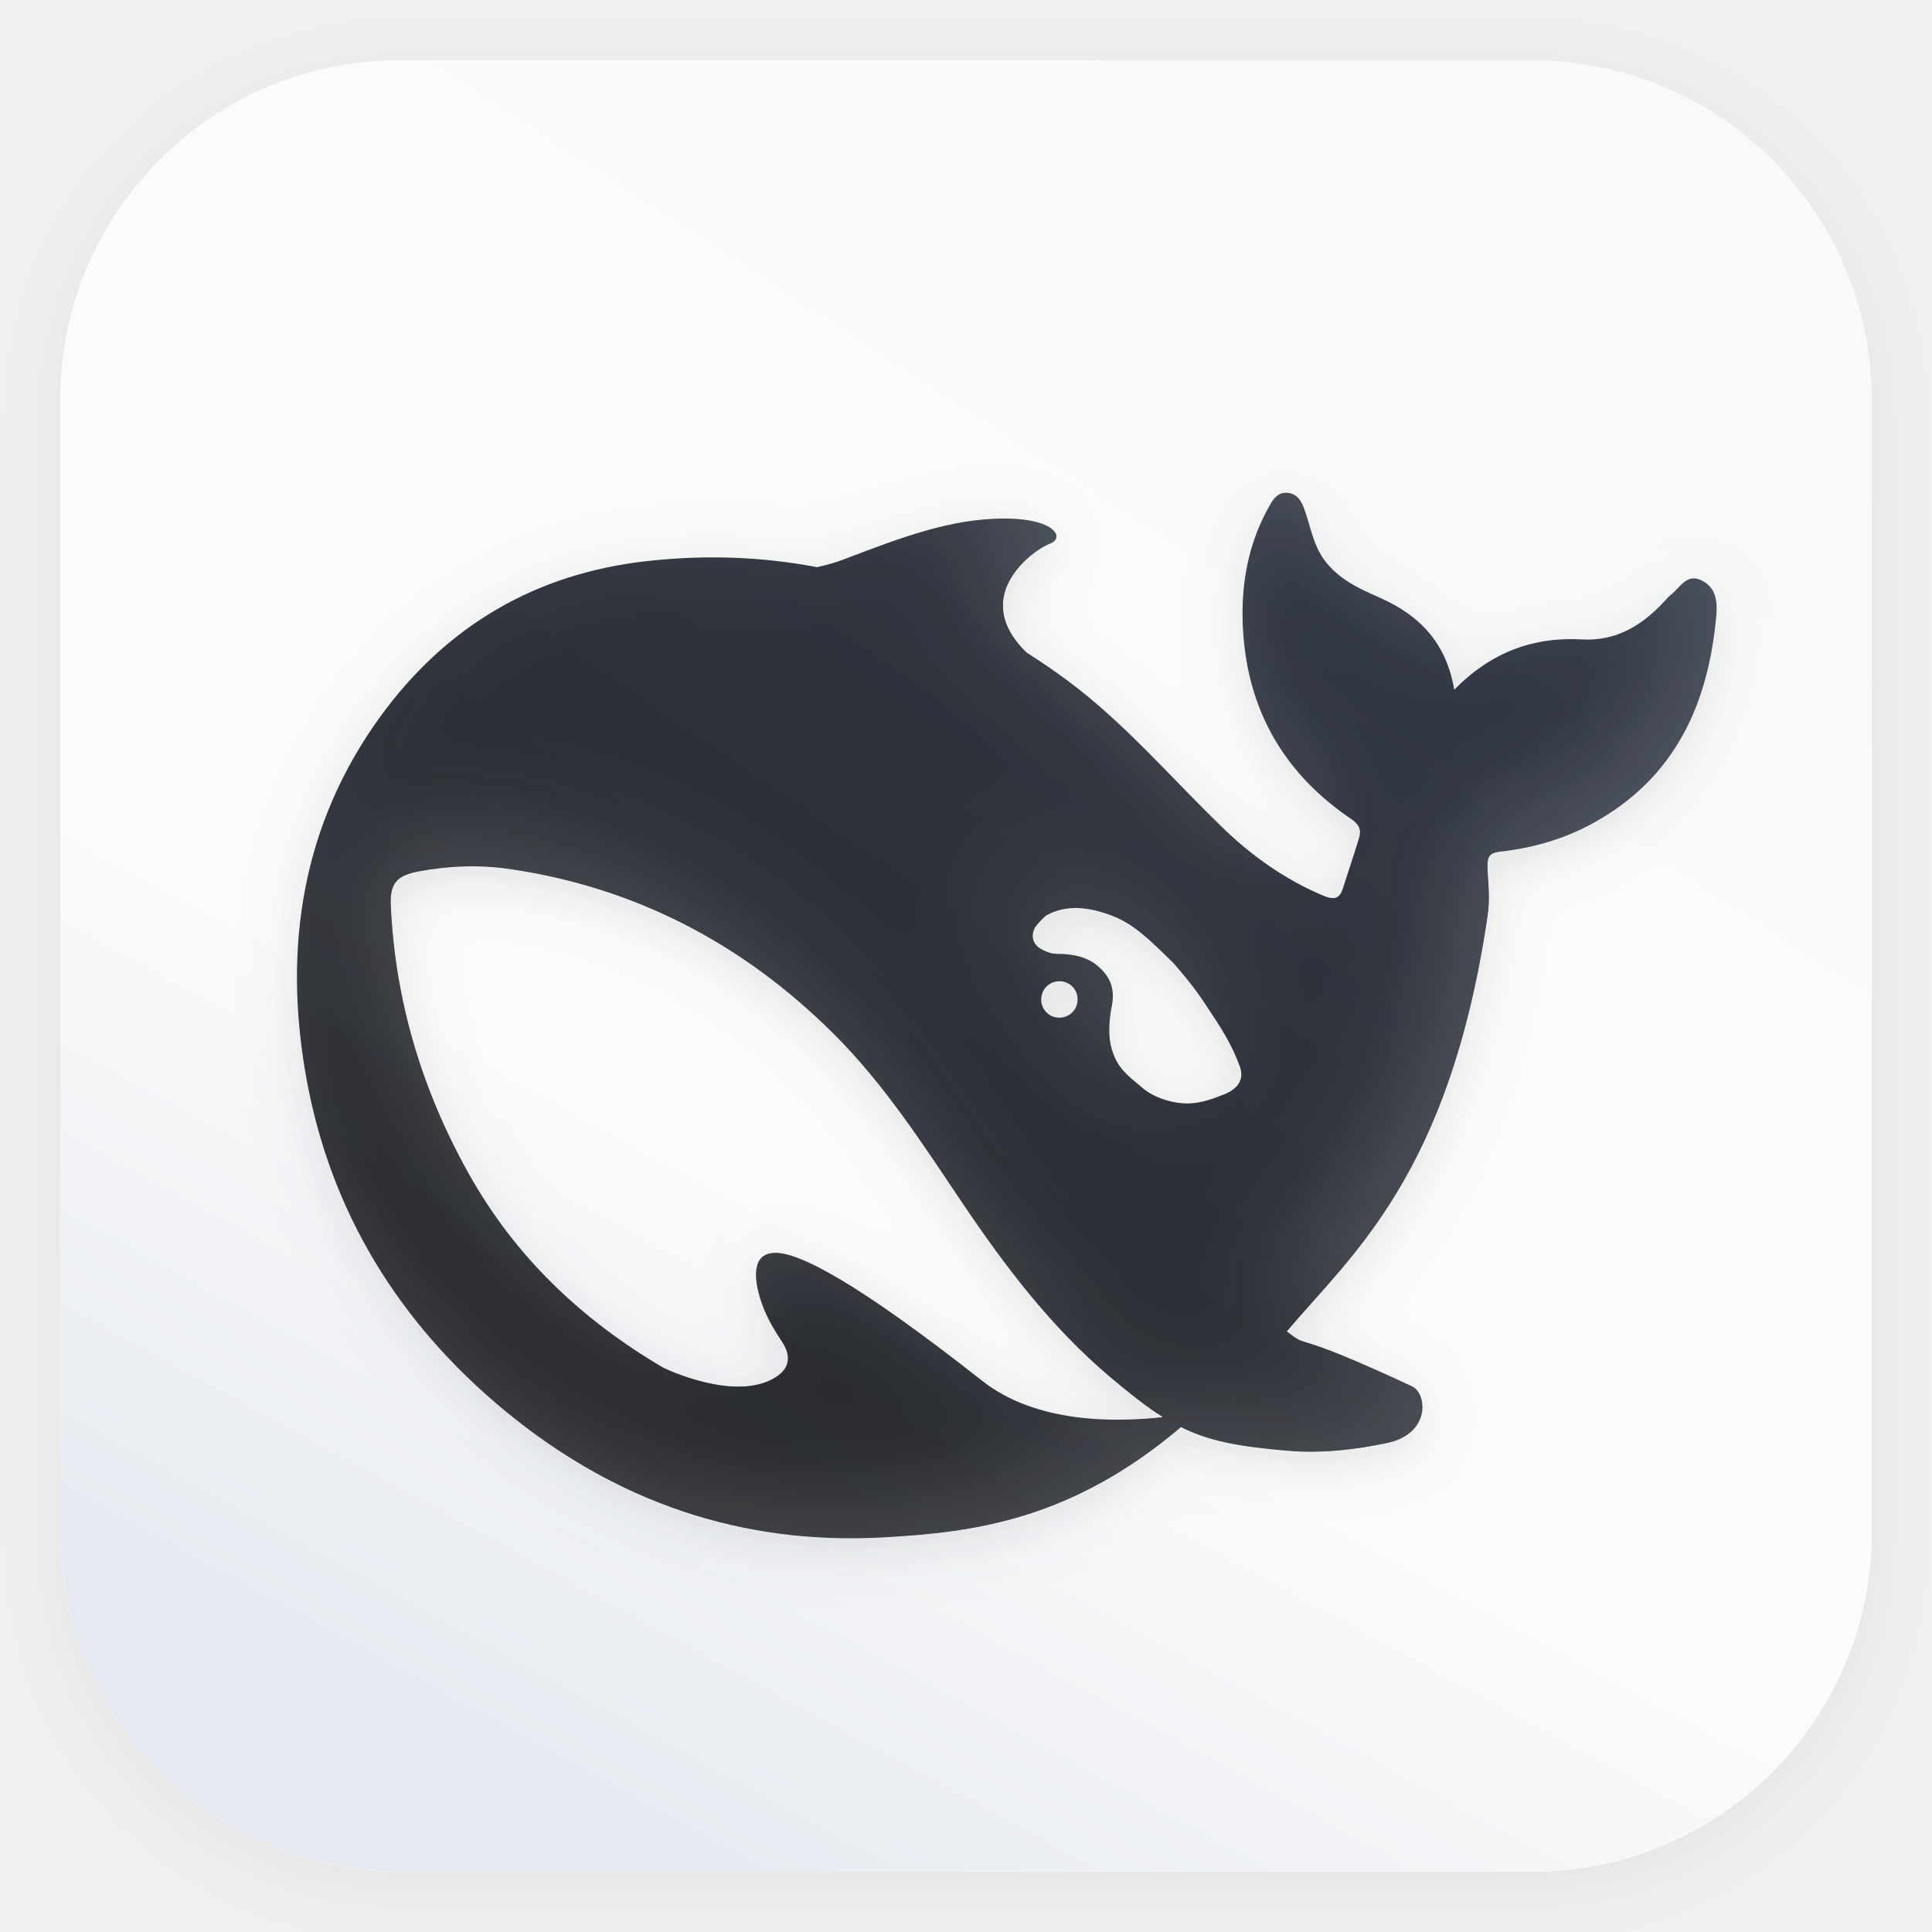
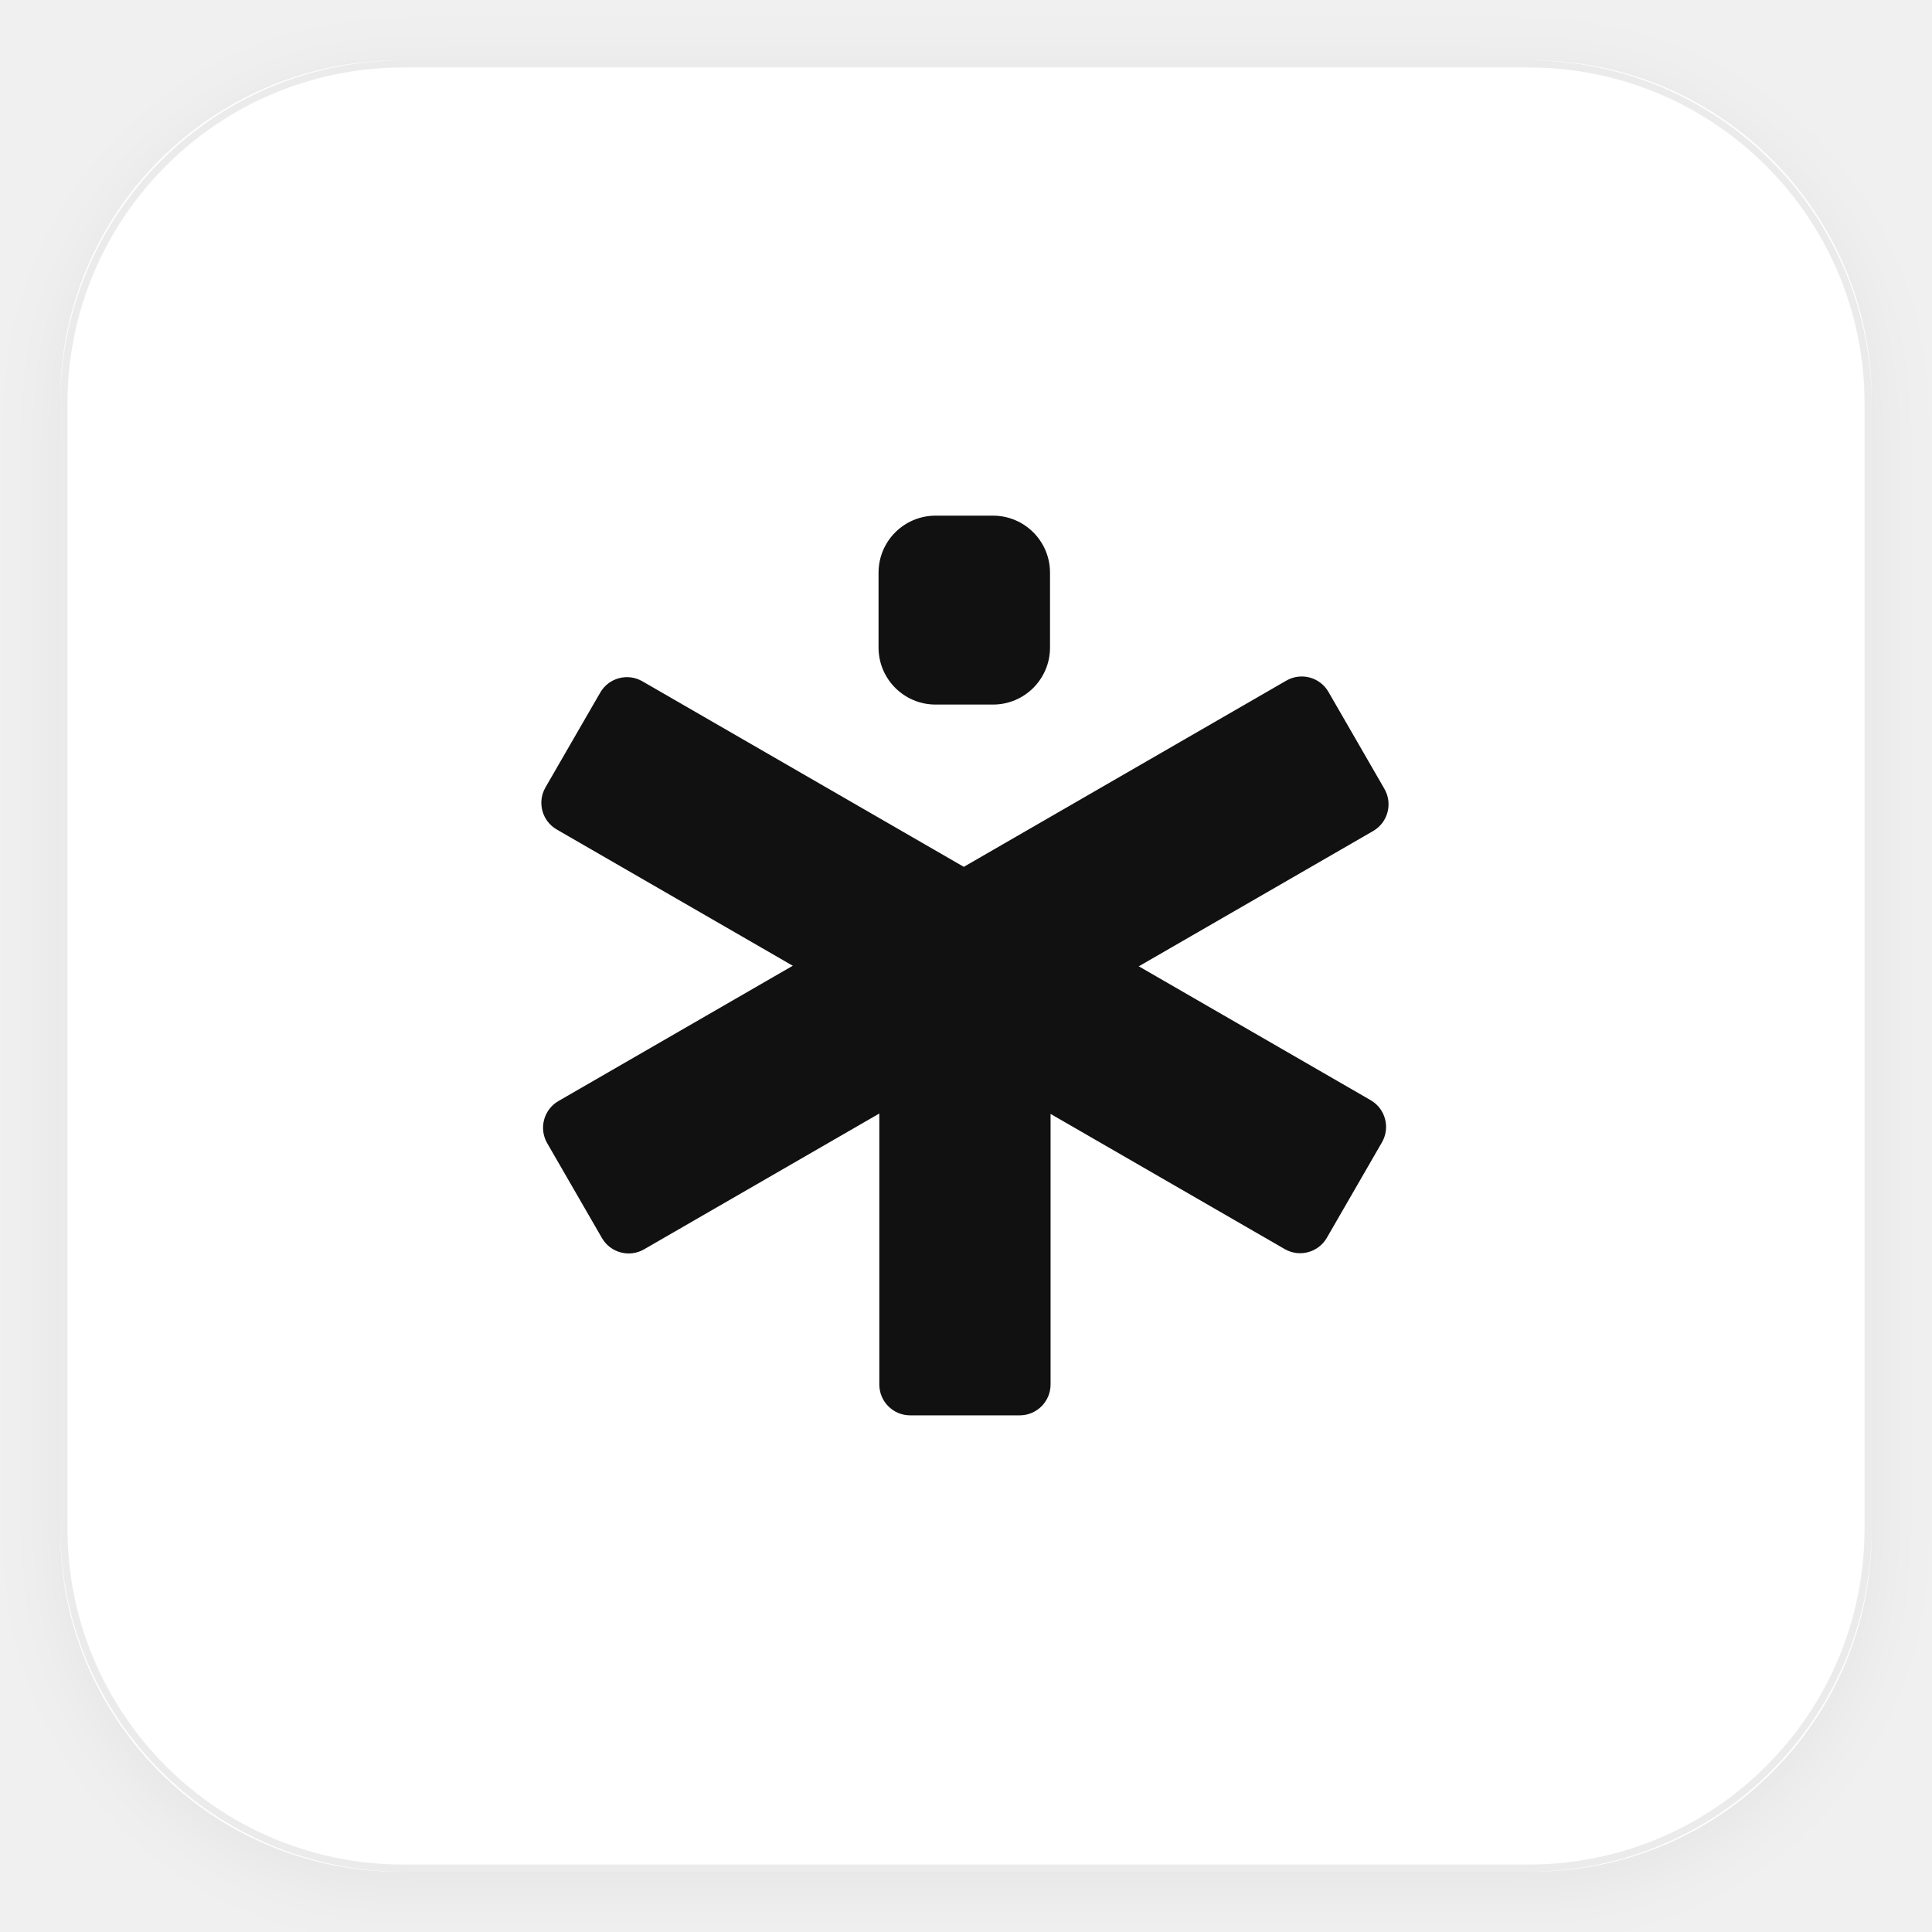
<svg xmlns="http://www.w3.org/2000/svg" width="1024" height="1024" viewBox="0 0 1024 1024" fill="none">
  <g transform="translate(32 32) scale(0.9375) translate(-40 -32)">
-     <g filter="url(#filter0_d_1637_371)">
-       <rect rx="192" width="1024" height="1024" transform="translate(40 32)" fill="#FBFBFB" />
-       <rect rx="192" width="1024" height="1024" transform="translate(40 32)" fill="url(#paint0_linear_1637_371)" fill-opacity="0.4" />
-       <rect rx="192" width="1024" height="1024" transform="translate(40 32)" fill="url(#paint1_linear_1637_371)" fill-opacity="0.8" />
-       <g id="tray-glyph" filter="url(#filter1_ddi_1637_371)">
-         <path d="M968.002 326.025C959.5 321.85 955.842 329.804 950.865 333.835C949.162 335.143 947.722 336.834 946.283 338.393C933.859 351.673 919.336 360.407 900.376 359.363C872.649 357.804 848.963 366.525 828.035 387.759C823.586 361.583 808.812 345.951 786.313 335.936C774.536 330.729 762.64 325.51 754.401 314.186C748.645 306.112 747.074 297.127 744.195 288.274C742.36 282.936 740.538 277.465 734.385 276.554C727.718 275.51 725.103 281.112 722.476 285.803C712.006 304.95 707.952 326.039 708.349 347.405C709.26 395.463 729.54 433.742 769.823 460.962C774.404 464.094 775.579 467.212 774.14 471.771C771.394 481.153 768.119 490.257 765.241 499.639C763.406 505.624 760.66 506.933 754.256 504.329C732.154 495.08 713.049 481.417 696.175 464.874C667.524 437.138 641.633 406.536 609.325 382.566C601.733 376.964 594.154 371.758 586.298 366.802C553.33 334.773 590.616 308.464 599.251 305.333C608.282 302.082 602.393 290.877 573.214 291.009C544.048 291.141 517.364 300.906 483.353 313.935C478.389 315.891 473.147 317.318 467.786 318.494C436.917 312.64 404.873 311.332 371.377 315.111C308.332 322.141 257.975 351.964 220.953 402.876C176.471 464.081 166.014 533.624 178.835 606.153C192.302 682.594 231.291 745.887 291.194 795.372C353.328 846.68 424.876 871.813 506.498 866.99C556.076 864.122 611.279 857.489 673.532 804.74C689.23 812.55 705.708 815.681 733.052 818.02C754.111 819.976 774.391 816.976 790.076 813.726C814.674 808.519 812.971 785.726 804.072 781.564C731.995 747.962 747.826 761.638 733.435 750.565C770.06 707.198 825.263 662.139 846.85 516.156C848.553 504.567 847.114 497.273 846.85 487.892C846.718 482.157 848.025 479.95 854.574 479.303C872.623 477.215 890.156 472.273 906.238 463.42C952.938 437.892 971.765 395.965 976.215 345.7C976.875 338.01 976.083 330.069 967.976 326.039L968.002 326.025ZM561.067 778.432C491.222 723.477 457.343 705.374 443.347 706.154C430.263 706.933 432.626 721.918 435.505 731.682C438.515 741.315 442.436 747.962 447.929 756.418C451.718 762.021 454.346 770.345 444.14 776.609C421.641 790.549 382.533 771.918 380.698 771.006C335.174 744.182 297.109 708.757 270.293 660.316C244.389 613.698 229.35 563.685 226.868 510.302C226.208 497.406 230.01 492.847 242.831 490.508C259.704 487.376 277.106 486.729 293.98 489.2C365.264 499.625 425.959 531.523 476.844 582.052C505.878 610.831 527.861 645.213 550.491 678.815C574.561 714.492 600.452 748.49 633.42 776.358C645.066 786.122 654.348 793.548 663.247 799.019C636.431 802.018 591.698 802.666 561.08 778.445L561.067 778.432ZM594.55 562.905C594.55 557.171 599.132 552.625 604.888 552.625C606.195 552.625 607.371 552.876 608.414 553.273C609.853 553.801 611.16 554.581 612.203 555.744C614.038 557.567 615.081 560.17 615.081 562.905C615.081 568.64 610.5 573.185 604.743 573.185C598.987 573.185 594.537 568.627 594.537 562.905H594.55ZM698.539 616.301C691.871 619.037 685.19 621.375 678.787 621.64C668.845 622.155 657.992 618.125 652.103 613.17C642.953 605.479 636.404 601.185 633.658 587.773C632.483 582.039 633.13 573.185 634.186 568.111C636.536 557.171 633.922 550.141 626.212 543.759C619.927 538.553 611.952 537.112 603.185 537.112C599.911 537.112 596.914 535.685 594.682 534.509C591.025 532.686 588.015 528.127 590.893 522.525C591.804 520.701 596.254 516.275 597.297 515.495C609.206 508.716 622.937 510.936 635.625 516.01C647.403 520.833 656.288 529.686 669.109 542.186C682.193 557.289 684.543 561.465 692.003 572.789C697.892 581.642 703.252 590.759 706.909 601.185C709.128 607.699 706.249 613.038 698.539 616.288V616.301Z" fill="url(#paint2_linear_1637_371)" fill-opacity="0.9" />
+     <g filter="url(#tile-shadow)">
+       <rect rx="192" x="40" y="32" width="1024" height="1024" fill="#FFFFFF" />
+       <rect rx="192" x="42" y="34" width="1020" height="1020" fill="none" stroke="#000000" stroke-opacity="0.08" stroke-width="4" />
+     </g>
+     <g id="tray-glyph" fill="#111111">
+       <g transform="translate(310.3 289.4) scale(1.72)">
+         <path d="M149.4 0H130.52C120.17 0 111.78 8.39 111.78 18.74V43.35C111.78 53.7 120.17 62.09 130.52 62.09H149.4C159.75 62.09 168.14 53.7 168.14 43.35V18.74C168.14 8.39 159.75 0 149.4 0Z" />
+         <path d="M278.06 89.81L259.66 57.93C256.86 53.08 250.66 51.42 245.81 54.22L139.8 115.43L34.15 54.44C29.3 51.64 23.1 53.3 20.3 58.15L2.3 89.31C-0.5 94.16 1.16 100.36 6.01 103.16L116.9 167.18C121.75 169.98 127.95 168.32 130.75 163.47L140.03 147.4L149.6 163.97C152.4 168.82 158.6 170.48 163.45 167.68L274.34 103.66C279.19 100.86 280.85 94.66 278.06 89.81Z" />
+         <path d="M273.55 192.14L146.77 118.94C144.97 117.9 142.99 117.48 141.06 117.6C138.76 117.16 136.29 117.51 134.1 118.77L6.57 192.41C1.72 195.21 0.06 201.41 2.86 206.26L20.86 237.44C23.66 242.29 29.86 243.95 34.71 241.15L112.03 196.51V285.58C112.03 291.18 116.57 295.72 122.17 295.72H158.18C163.78 295.72 168.32 291.18 168.32 285.58V196.64L245.28 241.07C250.13 243.87 256.33 242.21 259.13 237.36L277.24 205.99C280.04 201.14 278.38 194.94 273.55 192.14Z" />
      </g>
    </g>
  </g>
  <defs>
-     <filter id="filter0_d_1637_371" x="-8" y="-16" width="1120" height="1120" filterUnits="userSpaceOnUse" color-interpolation-filters="sRGB">
-       <feFlood flood-opacity="0" result="BackgroundImageFix" />
-       <feColorMatrix in="SourceAlpha" type="matrix" values="0 0 0 0 0 0 0 0 0 0 0 0 0 0 0 0 0 0 127 0" result="hardAlpha" />
-       <feOffset dy="8" />
-       <feGaussianBlur stdDeviation="20" />
-       <feComposite in2="hardAlpha" operator="out" />
-       <feColorMatrix type="matrix" values="0 0 0 0 0 0 0 0 0 0 0 0 0 0 0 0 0 0 0.05 0" />
-       <feBlend mode="normal" in2="BackgroundImageFix" result="effect1_dropShadow_1637_371" />
-       <feBlend mode="normal" in="BackgroundImageFix" in2="effect1_dropShadow_1637_371" result="BackgroundImageFix" />
-       <feBlend mode="normal" in="SourceGraphic" in2="BackgroundImageFix" result="shape" />
+     <filter id="tile-shadow" x="-8" y="-16" width="1120" height="1120" filterUnits="userSpaceOnUse" color-interpolation-filters="sRGB">
+       <feDropShadow dx="0" dy="8" stdDeviation="20" flood-color="#000000" flood-opacity="0.05" />
    </filter>
-     <filter id="filter1_ddi_1637_371" x="133.744" y="240.427" width="882.652" height="671.147" filterUnits="userSpaceOnUse" color-interpolation-filters="sRGB">
-       <feFlood flood-opacity="0" result="BackgroundImageFix" />
-       <feColorMatrix in="SourceAlpha" type="matrix" values="0 0 0 0 0 0 0 0 0 0 0 0 0 0 0 0 0 0 127 0" result="hardAlpha" />
-       <feOffset dy="4" />
-       <feGaussianBlur stdDeviation="20" />
-       <feComposite in2="hardAlpha" operator="out" />
-       <feColorMatrix type="matrix" values="0 0 0 0 0.176 0 0 0 0 0.192 0 0 0 0 0.231 0 0 0 0.08 0" />
-       <feBlend mode="normal" in2="BackgroundImageFix" result="effect1_dropShadow_1637_371" />
-       <feColorMatrix in="SourceAlpha" type="matrix" values="0 0 0 0 0 0 0 0 0 0 0 0 0 0 0 0 0 0 127 0" result="hardAlpha" />
-       <feOffset dy="8" />
-       <feGaussianBlur stdDeviation="8" />
-       <feComposite in2="hardAlpha" operator="out" />
-       <feColorMatrix type="matrix" values="0 0 0 0 0.173 0 0 0 0 0.188 0 0 0 0 0.224 0 0 0 0.04 0" />
-       <feBlend mode="normal" in2="effect1_dropShadow_1637_371" result="effect2_dropShadow_1637_371" />
-       <feBlend mode="normal" in="SourceGraphic" in2="BackgroundImageFix" result="shape" />
-       <feColorMatrix in="SourceAlpha" type="matrix" values="0 0 0 0 0 0 0 0 0 0 0 0 0 0 0 0 0 0 127 0" result="hardAlpha" />
-       <feOffset dx="-16" dy="-20" />
-       <feGaussianBlur stdDeviation="30" />
-       <feComposite in2="hardAlpha" operator="arithmetic" k2="-1" k3="1" />
-       <feColorMatrix type="matrix" values="0 0 0 0 1 0 0 0 0 1 0 0 0 0 1 0 0 0 0.15 0" />
-       <feBlend mode="normal" in2="shape" result="effect3_innerShadow_1637_371" />
-       <feBlend mode="normal" in="effect3_innerShadow_1637_371" in2="effect2_dropShadow_1637_371" result="effect3_innerShadow_1637_371" />
-     </filter>
-     <linearGradient id="paint0_linear_1637_371" x1="973.58" y1="1.59609e-05" x2="378.123" y2="917.86" gradientUnits="userSpaceOnUse">
-       <stop offset="0.142" stop-color="#D4DBE9" />
-       <stop offset="0.486" stop-color="#FBFBFB" />
-     </linearGradient>
-     <linearGradient id="paint1_linear_1637_371" x1="603.371" y1="445.063" x2="239.356" y2="1111.41" gradientUnits="userSpaceOnUse">
-       <stop offset="0.363" stop-color="#FBFBFB" />
-       <stop offset="0.83" stop-color="#E1E6EE" />
-     </linearGradient>
-     <linearGradient id="paint2_linear_1637_371" x1="849.855" y1="39.085" x2="331.636" y2="802.645" gradientUnits="userSpaceOnUse">
-       <stop offset="0.086" stop-color="#1C2434" />
-       <stop offset="1" stop-color="#0F1115" />
-     </linearGradient>
  </defs>
</svg>
